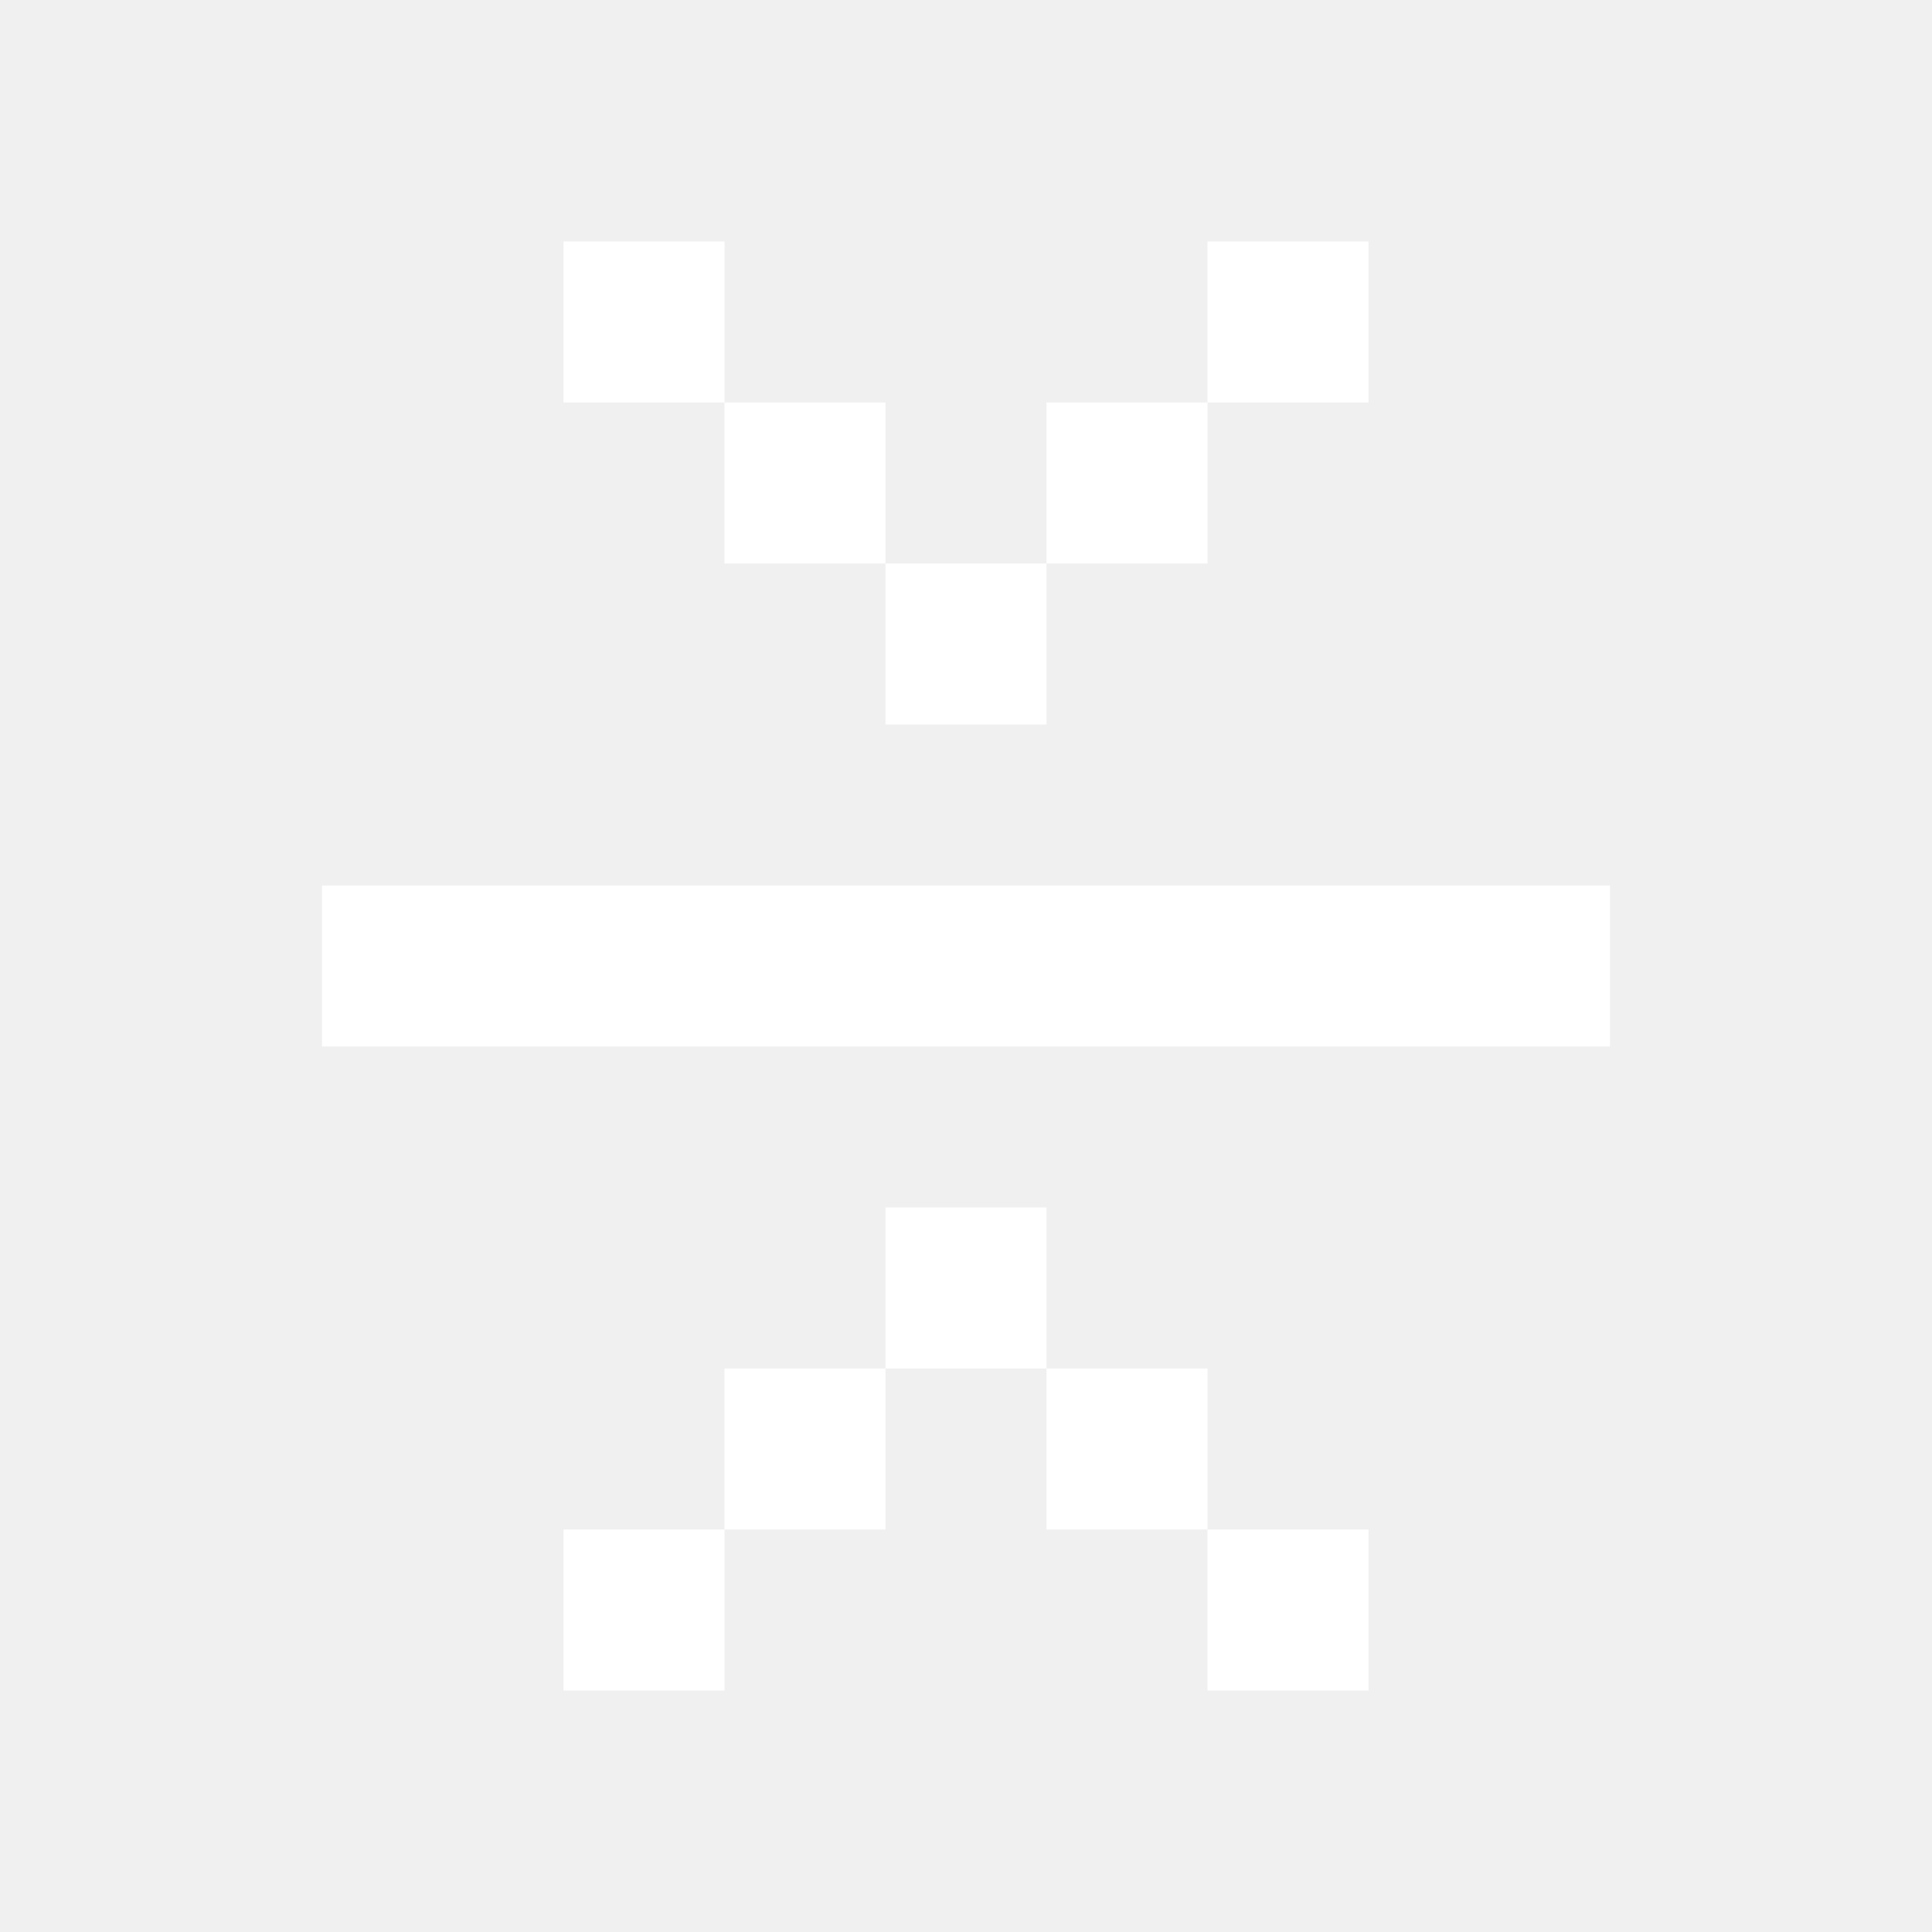
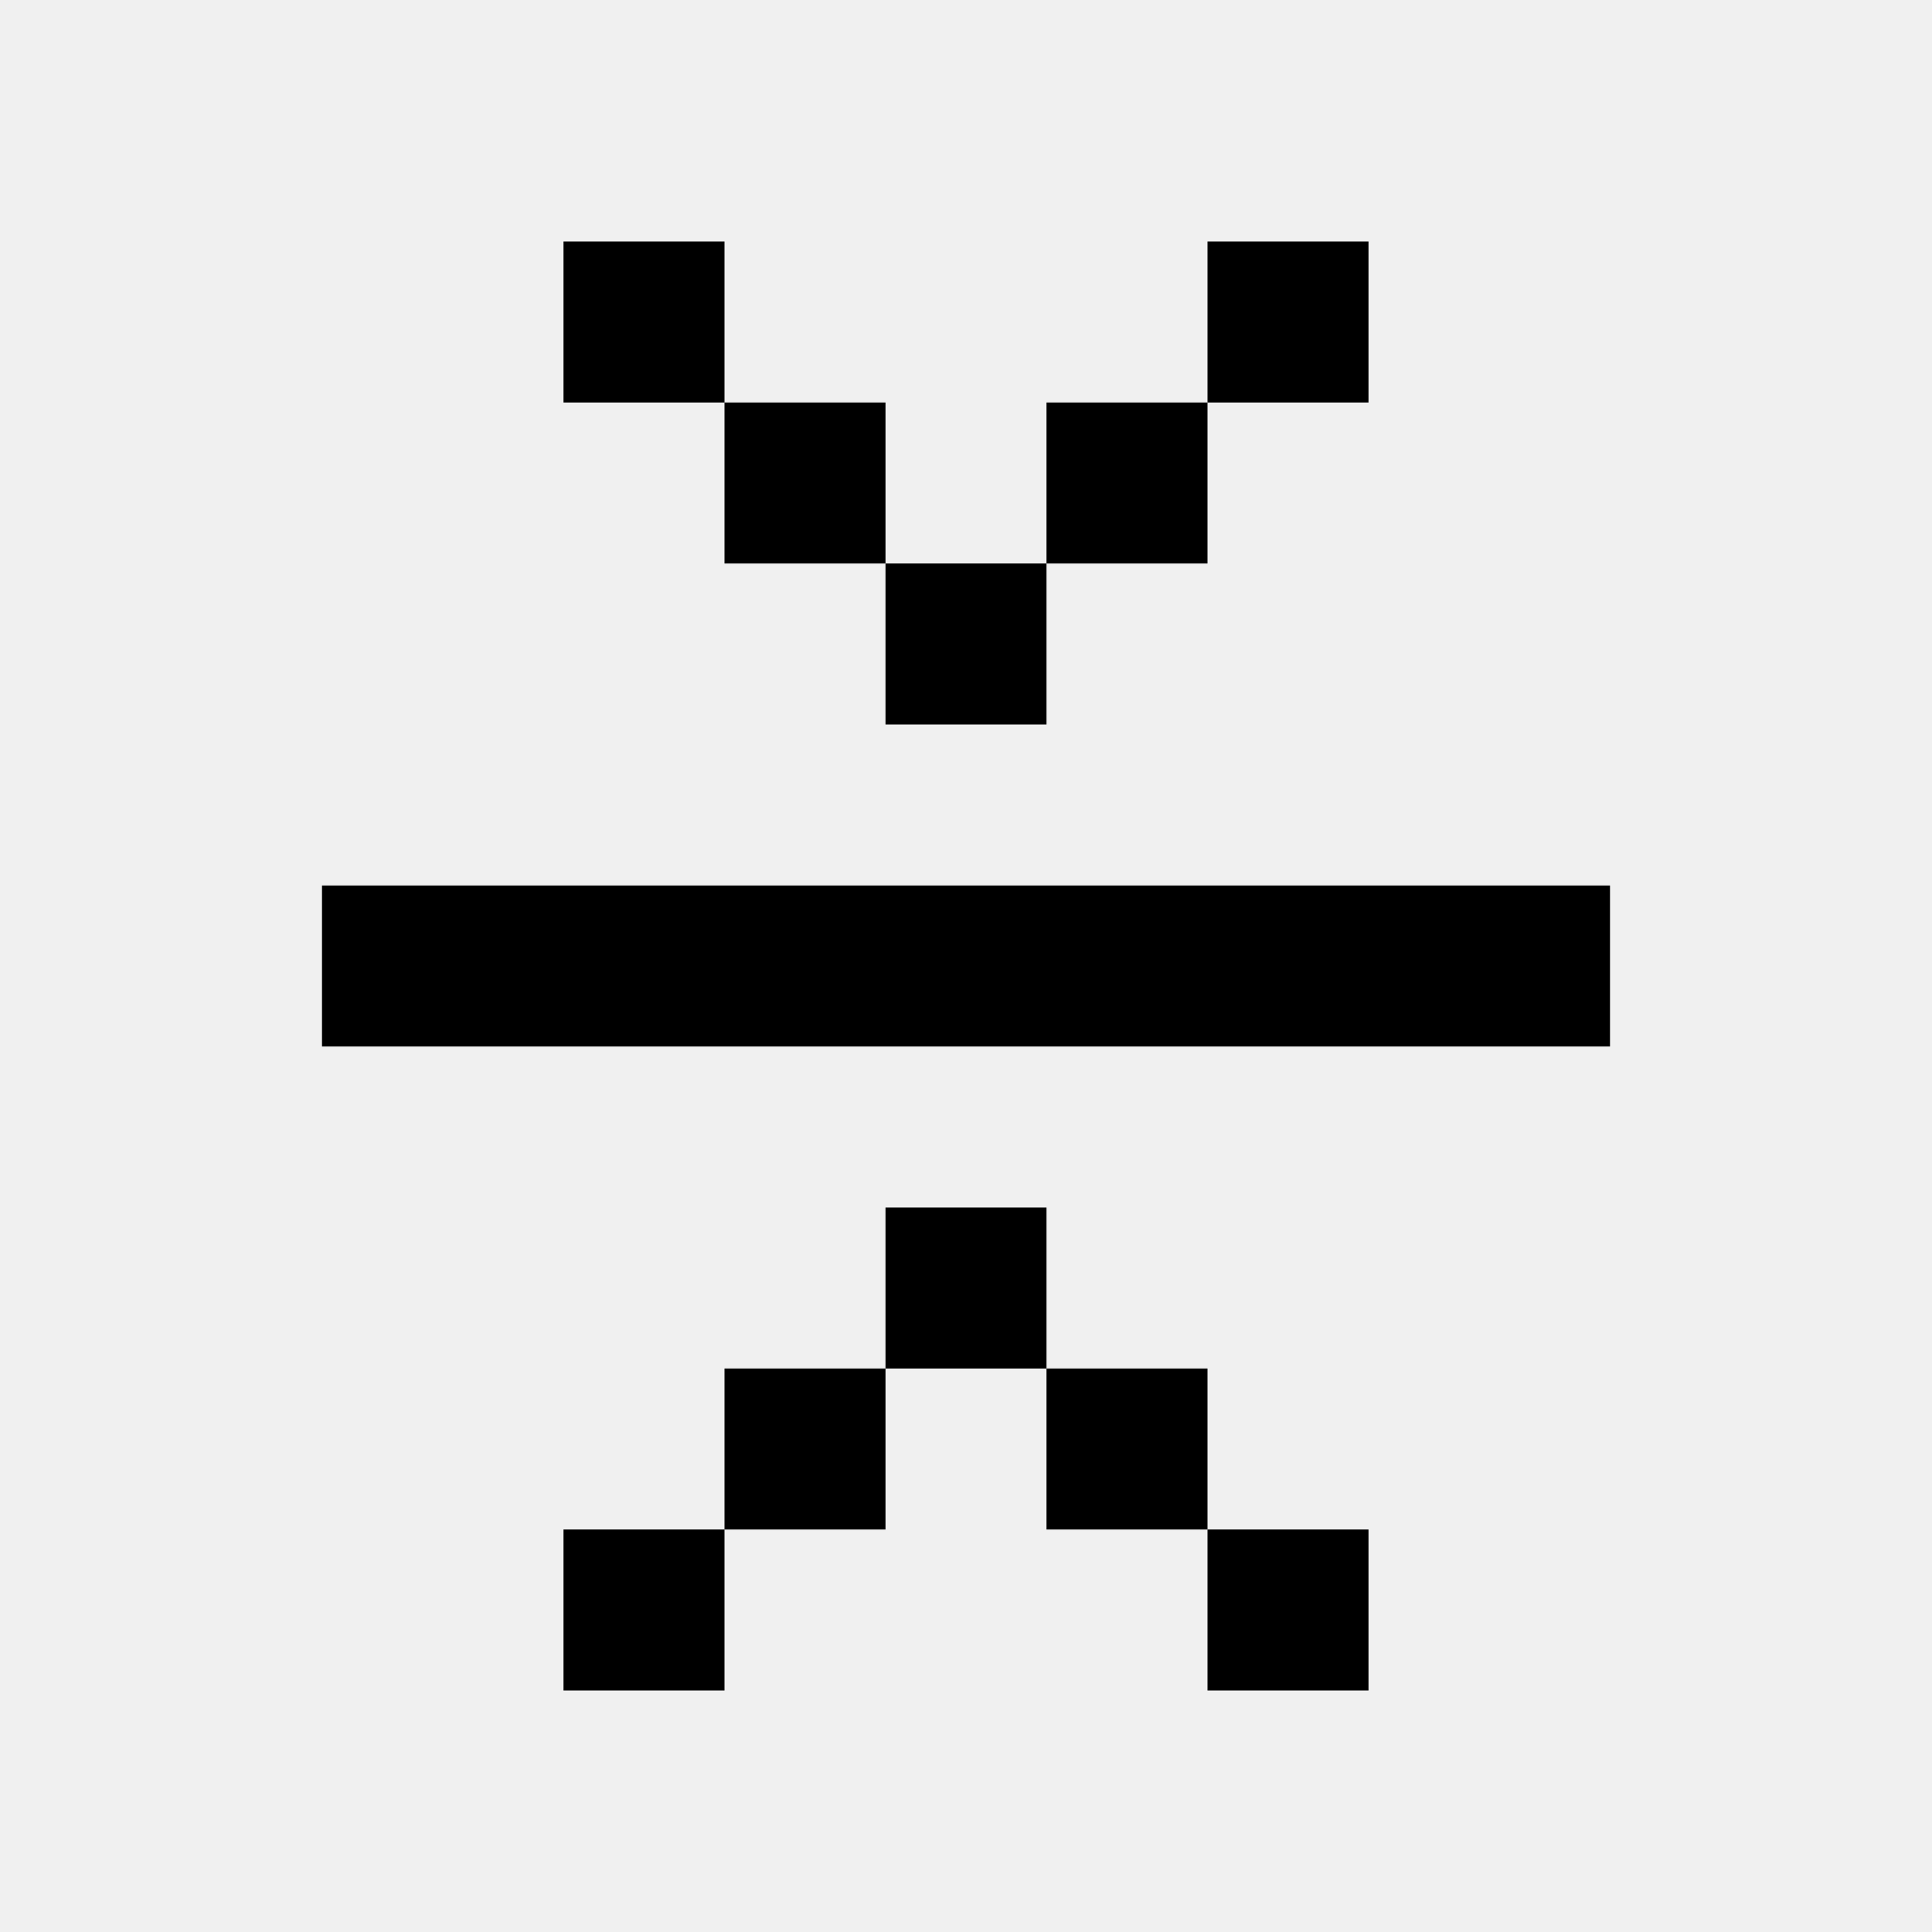
<svg xmlns="http://www.w3.org/2000/svg" width="24" height="24" viewBox="0 0 24 24" fill="none">
-   <path d="M9 19V21H7V19H9ZM17 21H15V19H17V21ZM11 19H9V17H11V19ZM15 19H13V17H15V19ZM13 17H11V15H13V17ZM20 13H4V11H20V13ZM13 9H11V7H13V9ZM11 7H9V5H11V7ZM15 7H13V5H15V7ZM9 5H7V3H9V5ZM17 5H15V3H17V5Z" fill="white" />
+   <path d="M9 19V21H7V19H9ZM17 21H15V19H17V21ZM11 19H9V17H11V19ZM15 19H13V17H15V19ZM13 17H11V15H13V17ZM20 13H4V11H20V13ZM13 9H11V7H13V9ZM11 7H9V5H11V7ZM15 7H13V5H15V7ZM9 5H7V3H9V5ZM17 5H15V3H17V5Z" fill="currentColor" />
</svg>
